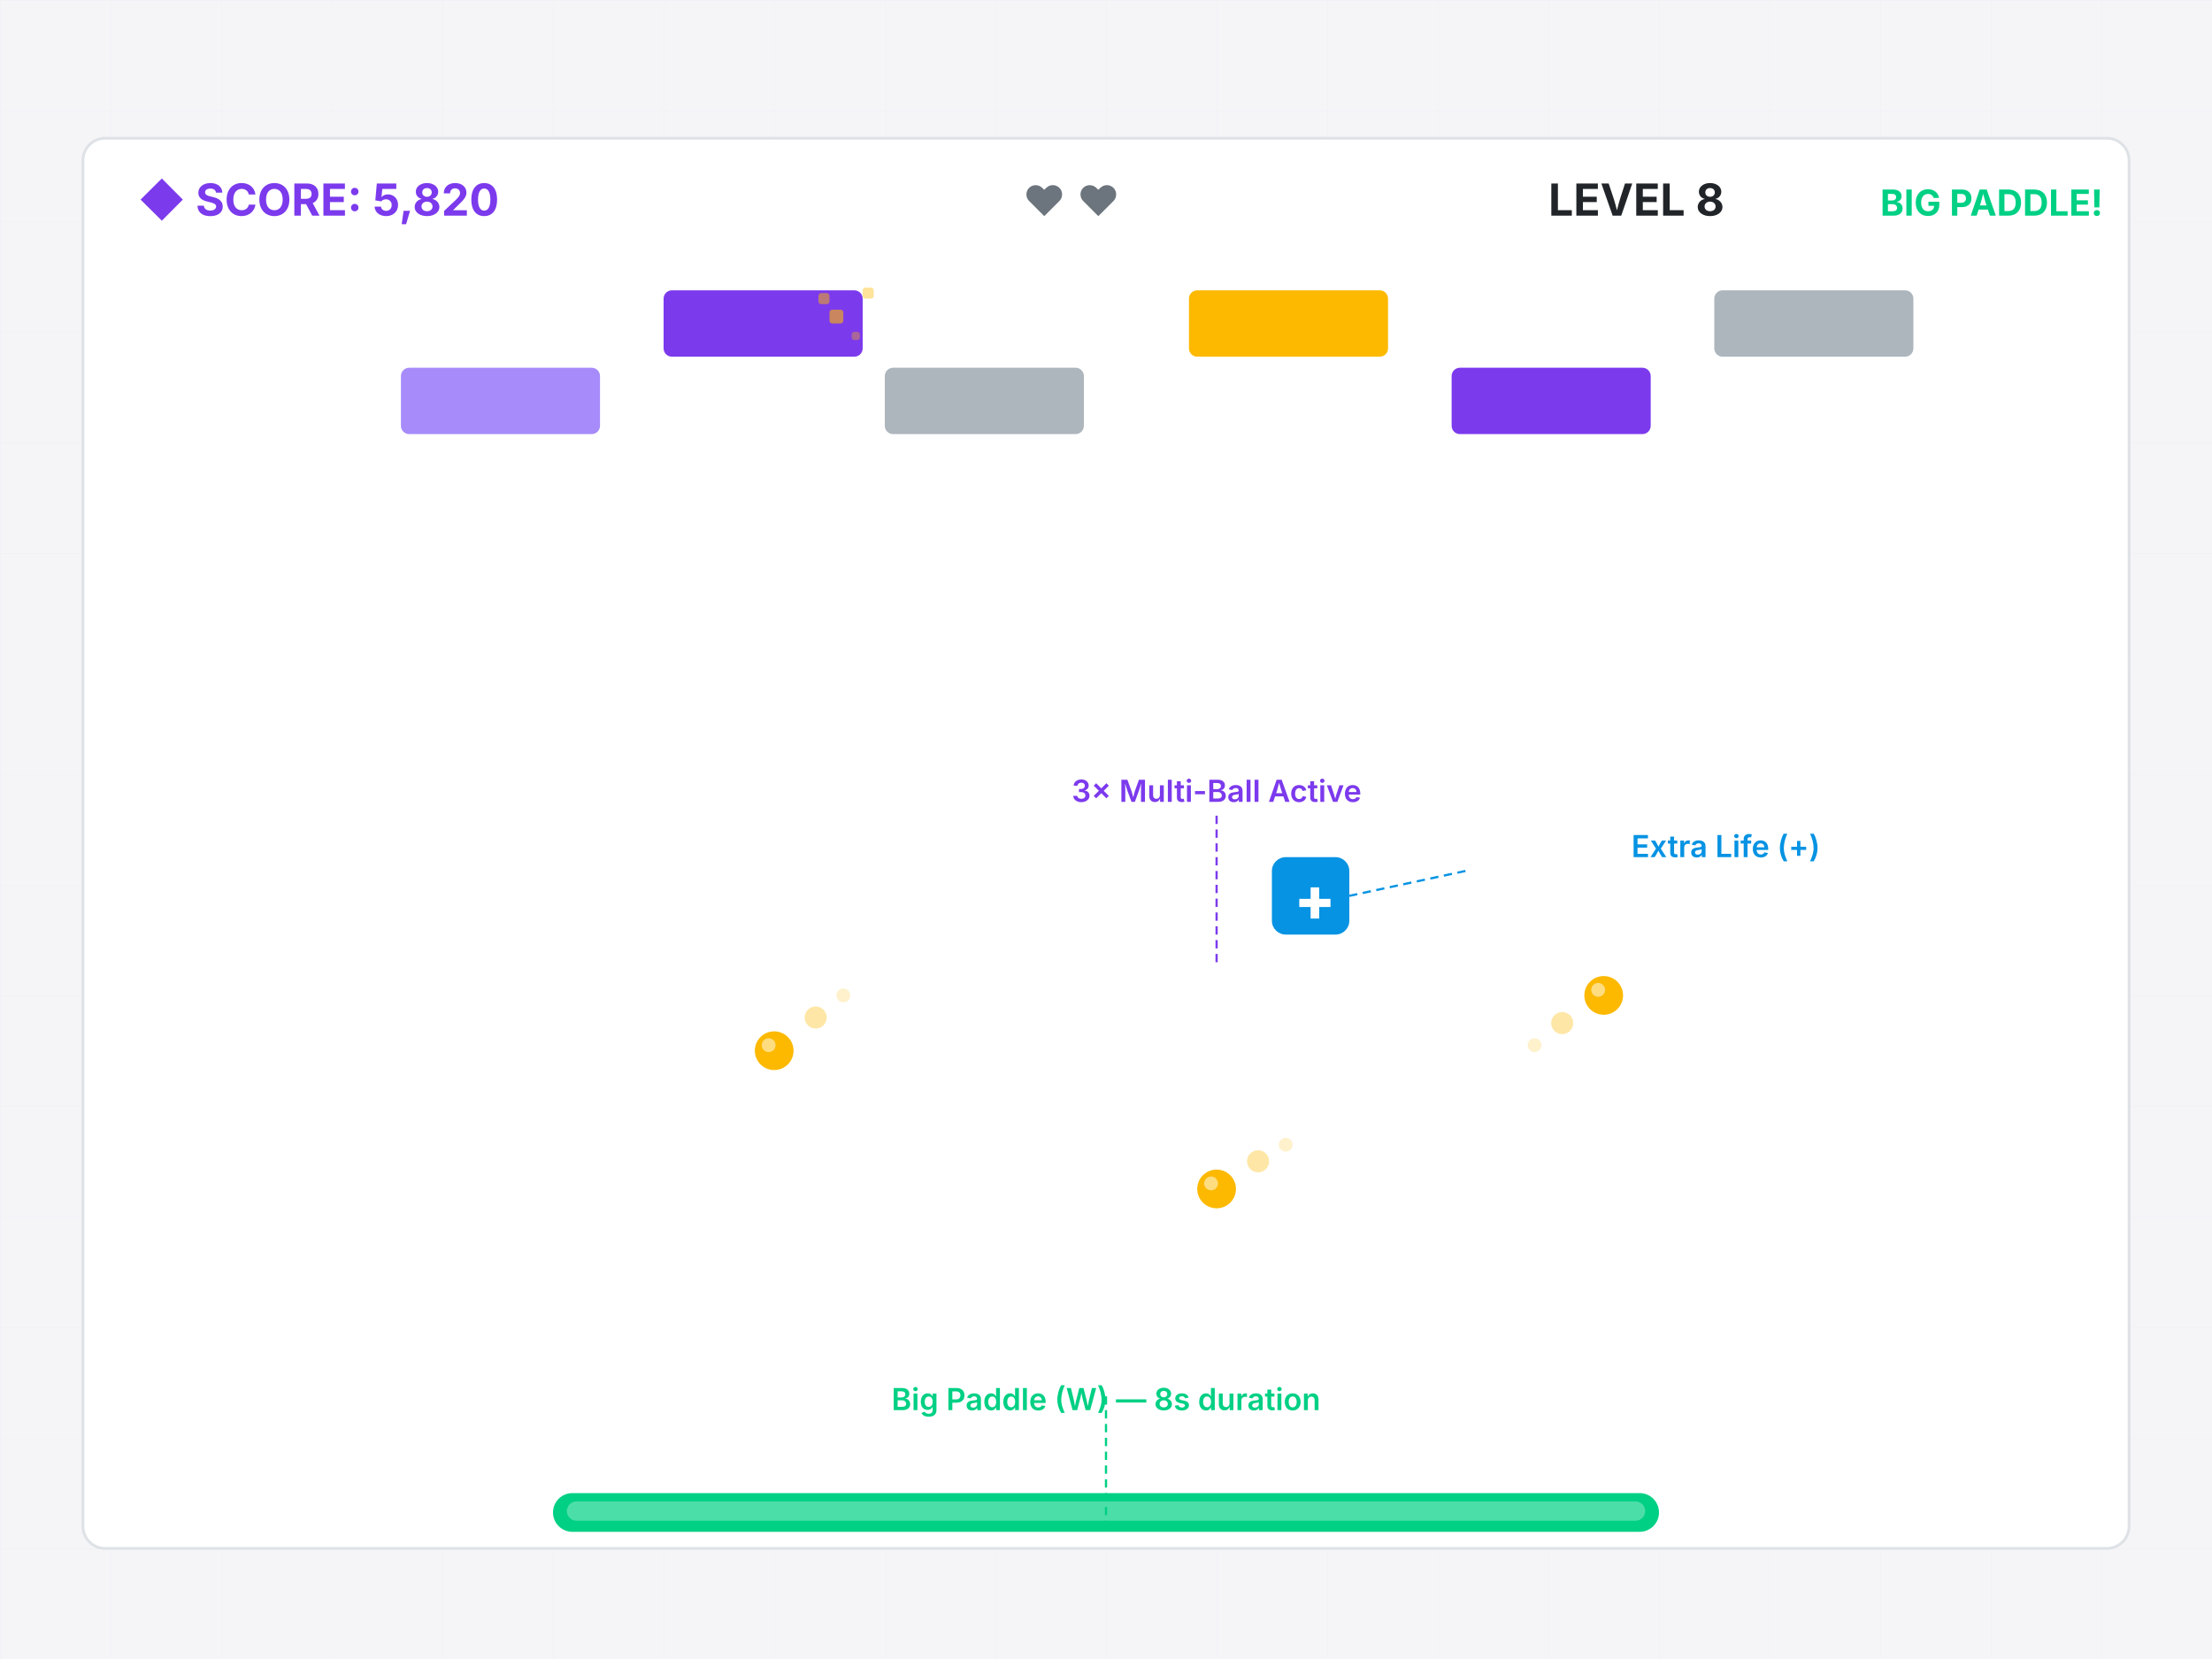
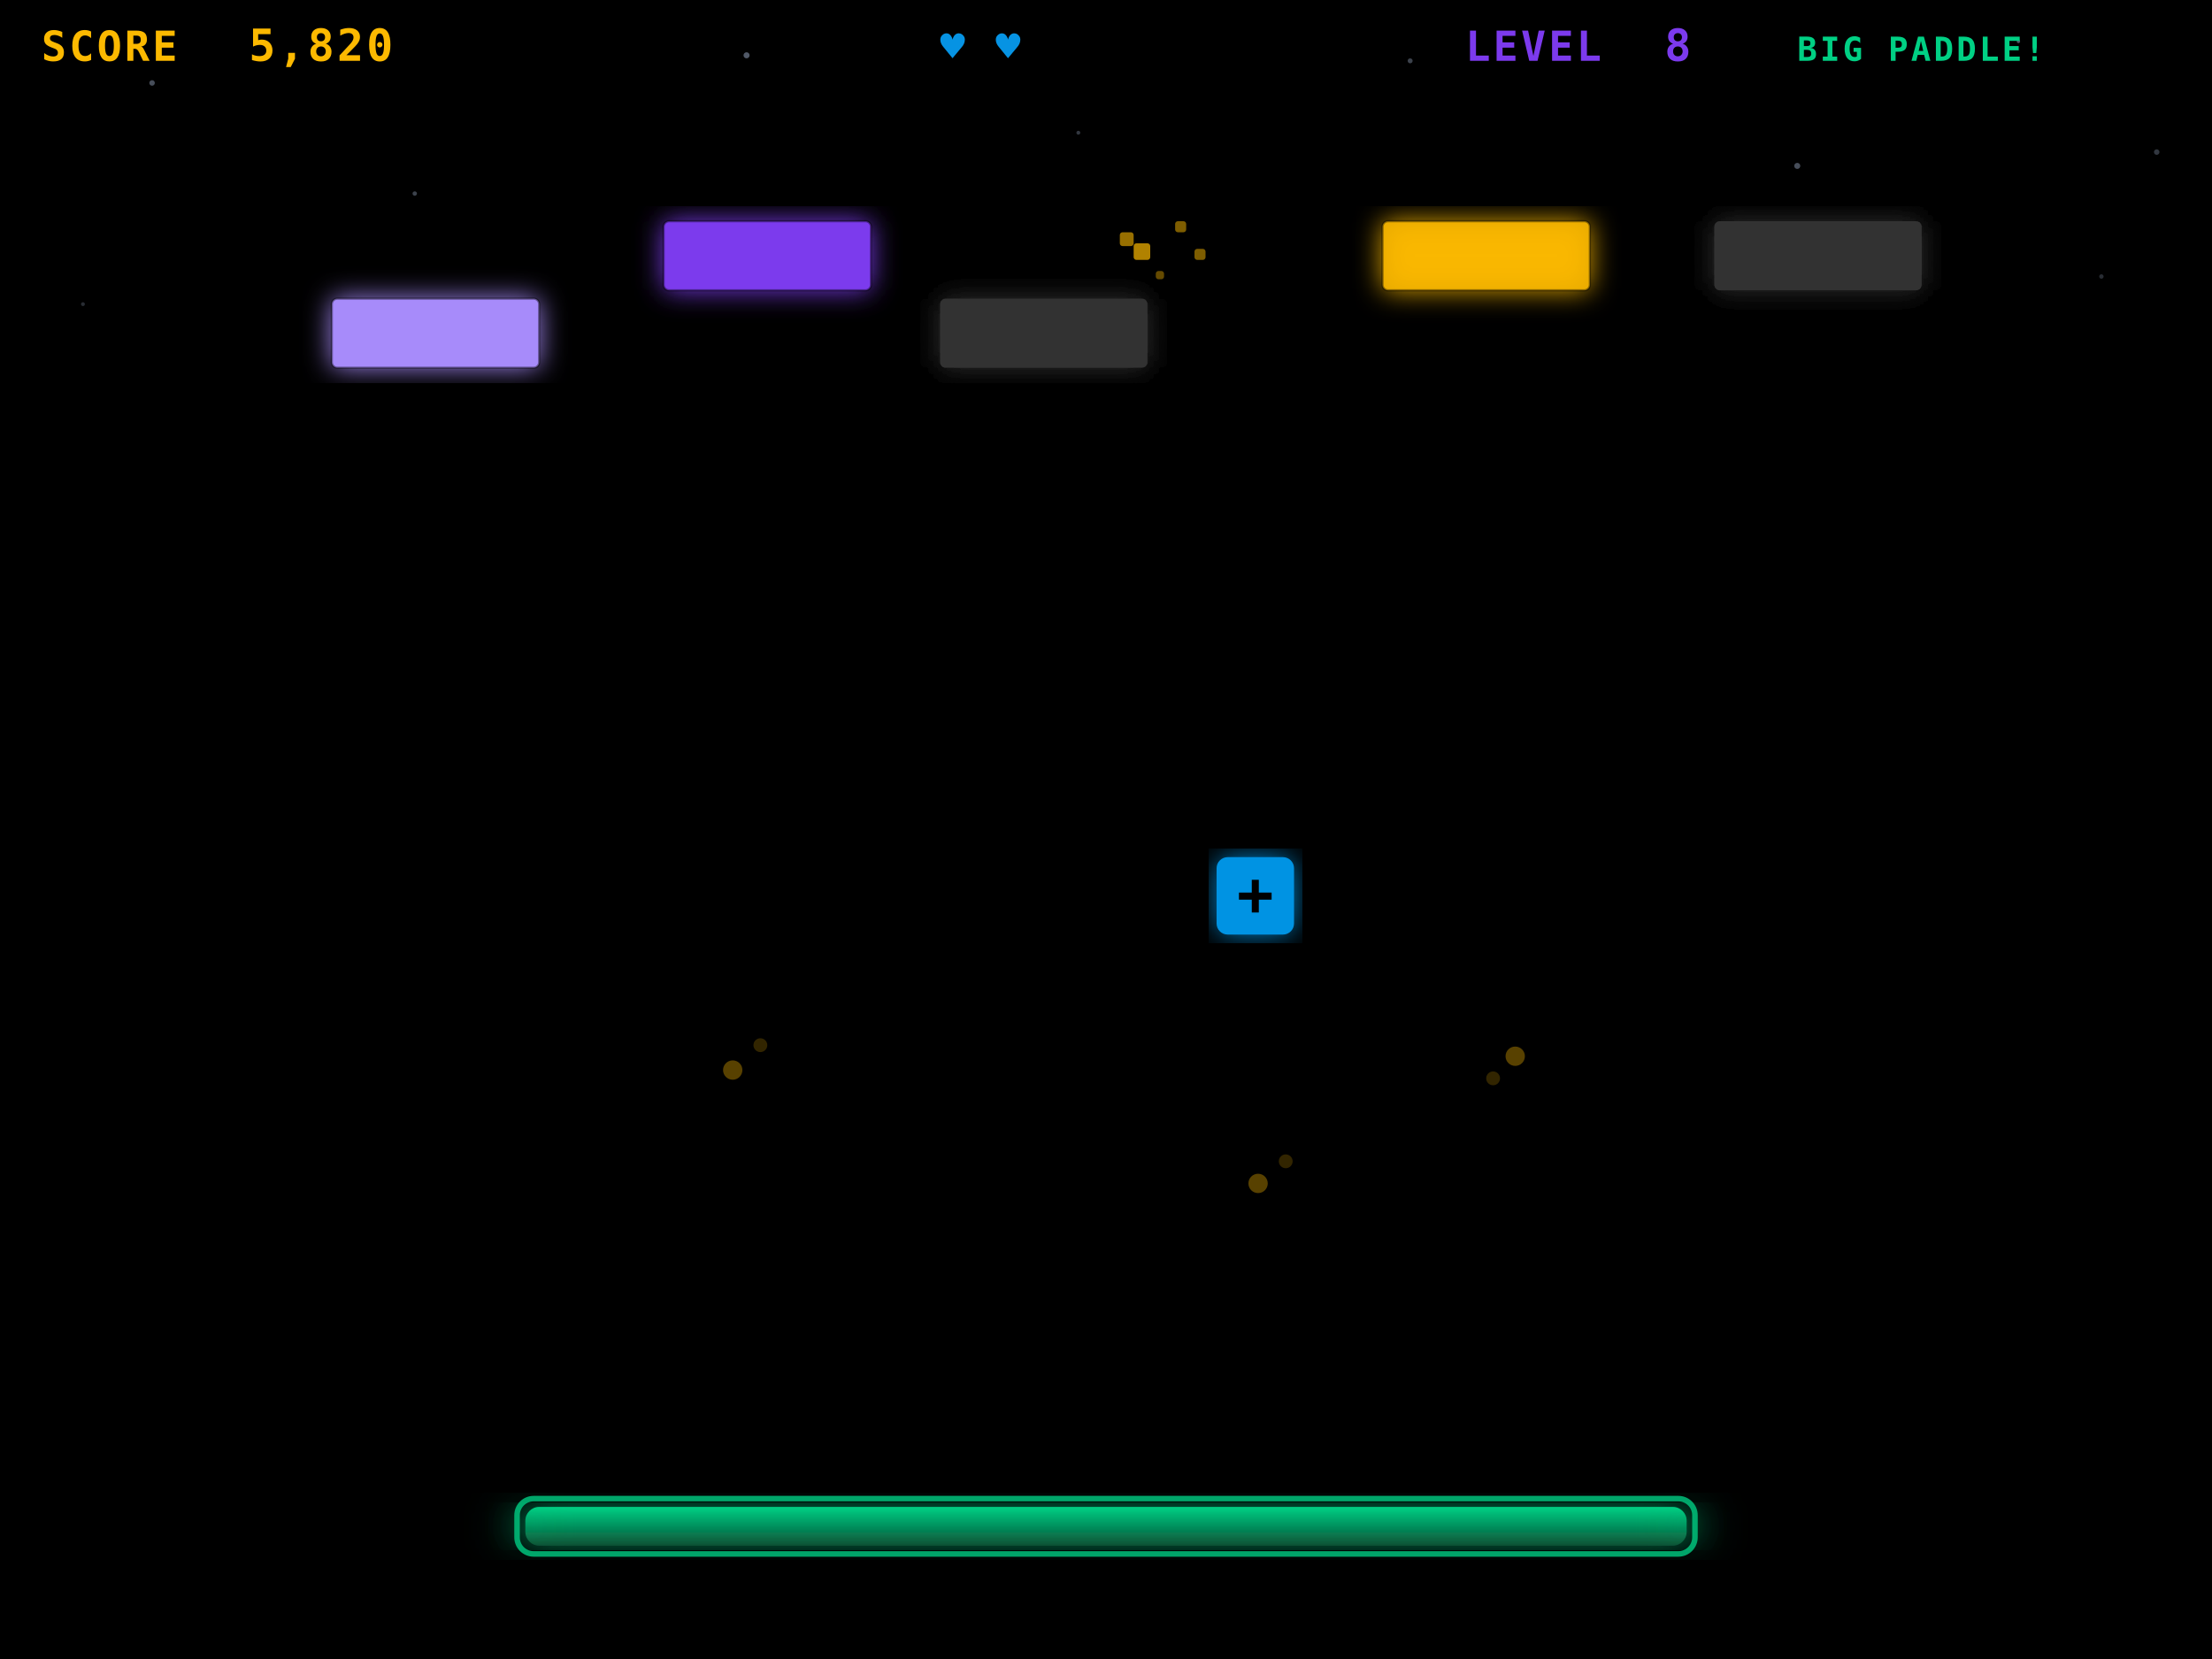
<svg xmlns="http://www.w3.org/2000/svg" viewBox="0 0 800 600" width="800" height="600">
  <defs>
-     <pattern id="grid2" width="40" height="40" patternUnits="userSpaceOnUse">
-       <path d="M 40 0 L 0 0 0 40" fill="none" stroke="#7c3aed" stroke-width="0.5" />
-     </pattern>
+     <filter id="bg">
+       <feGaussianBlur stdDeviation="5" />
+       <feMerge>
+         <feMergeNode />
+         <feMergeNode in="SourceGraphic" />
+       </feMerge>
+     </filter>
+     <filter id="bg2">
+       <feGaussianBlur stdDeviation="6" />
+       <feMerge>
+         <feMergeNode />
+         <feMergeNode in="SourceGraphic" />
+       </feMerge>
+     </filter>
+     <filter id="bg3">
+       <feGaussianBlur stdDeviation="10" />
+       <feMerge>
+         <feMergeNode />
+         <feMergeNode in="SourceGraphic" />
+       </feMerge>
+     </filter>
+     <filter id="pg">
+       <feGaussianBlur stdDeviation="7" />
+       <feMerge>
+         <feMergeNode />
+         <feMergeNode in="SourceGraphic" />
+       </feMerge>
+     </filter>
+     <filter id="pu">
+       <feGaussianBlur stdDeviation="6" />
+       <feMerge>
+         <feMergeNode />
+         <feMergeNode in="SourceGraphic" />
+       </feMerge>
+     </filter>
+     <filter id="gr">
+       <feGaussianBlur stdDeviation="8" />
+       <feMerge>
+         <feMergeNode />
+         <feMergeNode in="SourceGraphic" />
+       </feMerge>
+     </filter>
+     <radialGradient id="bg" cx="0.35" cy="0.35">
+       <stop offset="0%" stop-color="#ffffff" />
+       <stop offset="40%" stop-color="#fcb900" />
+       <stop offset="100%" stop-color="#805000" />
+     </radialGradient>
+     <linearGradient id="pgG" x1="0" y1="0" x2="0" y2="1">
+       <stop offset="0%" stop-color="#00d084" />
+       <stop offset="100%" stop-color="#0a4a30" />
+     </linearGradient>
  </defs>
-   <rect width="800" height="600" fill="#f5f5f7" />
-   <rect x="0" y="0" width="800" height="600" fill="url(#grid2)" opacity="0.03" />
-   <rect x="30" y="50" width="740" height="510" rx="8" fill="#fff" stroke="#dee2e6" stroke-width="1" />
-   <text x="50" y="78" font-family="Inter,system-ui,sans-serif" font-size="16" font-weight="700" fill="#7c3aed">◆ SCORE: 5,820</text>
-   <text x="370" y="78" font-family="Inter,system-ui,sans-serif" font-size="15" fill="#6c757d">♥ ♥</text>
-   <text x="560" y="78" font-family="Inter,system-ui,sans-serif" font-size="16" font-weight="700" fill="#212529">LEVEL 8</text>
-   <text x="680" y="78" font-family="Inter,system-ui,sans-serif" font-size="13" font-weight="700" fill="#00d084">BIG PADDLE!</text>
-   <rect x="240" y="105" width="72" height="24" rx="3" fill="#7c3aed" />
-   <rect x="430" y="105" width="72" height="24" rx="3" fill="#fcb900" />
-   <rect x="145" y="133" width="72" height="24" rx="3" fill="#a78bfa" />
-   <rect x="525" y="133" width="72" height="24" rx="3" fill="#7c3aed" />
-   <rect x="320" y="133" width="72" height="24" rx="3" fill="#adb5bd" />
-   <rect x="620" y="105" width="72" height="24" rx="3" fill="#adb5bd" />
-   <rect x="300" y="112" width="5" height="5" rx="1" fill="#fcb900" opacity="0.6" />
-   <rect x="312" y="104" width="4" height="4" rx="1" fill="#fcb900" opacity="0.4" />
-   <rect x="308" y="120" width="3" height="3" rx="1" fill="#fcb900" opacity="0.35" />
-   <rect x="296" y="106" width="4" height="4" rx="1" fill="#fcb900" opacity="0.5" />
-   <circle cx="280" cy="380" r="7" fill="#fcb900" />
-   <circle cx="278" cy="378" r="2.5" fill="#fff" opacity="0.5" />
-   <circle cx="295" cy="368" r="4" fill="#fcb900" opacity="0.35" />
-   <circle cx="305" cy="360" r="2.5" fill="#fcb900" opacity="0.2" />
-   <circle cx="440" cy="430" r="7" fill="#fcb900" />
-   <circle cx="438" cy="428" r="2.5" fill="#fff" opacity="0.5" />
-   <circle cx="455" cy="420" r="4" fill="#fcb900" opacity="0.35" />
-   <circle cx="465" cy="414" r="2.5" fill="#fcb900" opacity="0.2" />
-   <circle cx="580" cy="360" r="7" fill="#fcb900" />
-   <circle cx="578" cy="358" r="2.5" fill="#fff" opacity="0.5" />
-   <circle cx="565" cy="370" r="4" fill="#fcb900" opacity="0.35" />
-   <circle cx="555" cy="378" r="2.5" fill="#fcb900" opacity="0.2" />
-   <rect x="460" y="310" width="28" height="28" rx="5" fill="#0693e3" />
-   <text x="468" y="333" font-family="Inter,system-ui,sans-serif" font-size="22" font-weight="800" fill="#fff">+</text>
-   <rect x="200" y="540" width="400" height="14" rx="7" fill="#00d084" />
-   <rect x="205" y="543" width="390" height="7" rx="3.5" fill="#fff" opacity="0.3" />
-   <text x="440" y="290" font-family="Inter,system-ui,sans-serif" font-size="11" font-weight="600" fill="#7c3aed" text-anchor="middle">3× Multi-Ball Active</text>
-   <line x1="440" y1="295" x2="440" y2="350" stroke="#7c3aed" stroke-width="0.8" stroke-dasharray="3,2" />
-   <text x="400" y="510" font-family="Inter,system-ui,sans-serif" font-size="11" font-weight="600" fill="#00d084" text-anchor="middle">Big Paddle (W) — 8s duration</text>
-   <line x1="400" y1="505" x2="400" y2="555" stroke="#00d084" stroke-width="0.8" stroke-dasharray="3,2" />
-   <text x="590" y="310" font-family="Inter,system-ui,sans-serif" font-size="11" font-weight="600" fill="#0693e3">Extra Life (+)</text>
-   <line x1="530" y1="315" x2="488" y2="324" stroke="#0693e3" stroke-width="0.8" stroke-dasharray="3,2" />
+   <rect width="800" height="600" fill="#000000" />
+   <g fill="#c8dcff">
+     <circle cx="55" cy="30" r="1" opacity="0.35" />
+     <circle cx="150" cy="70" r="0.8" opacity="0.3" />
+     <circle cx="270" cy="20" r="1.1" opacity="0.4" />
+     <circle cx="390" cy="48" r="0.7" opacity="0.25" />
+     <circle cx="510" cy="22" r="0.9" opacity="0.3" />
+     <circle cx="650" cy="60" r="1.1" opacity="0.35" />
+     <circle cx="730" cy="15" r="0.6" opacity="0.4" />
+     <circle cx="780" cy="55" r="1" opacity="0.25" />
+     <circle cx="30" cy="110" r="0.7" opacity="0.2" />
+     <circle cx="760" cy="100" r="0.8" opacity="0.2" />
+   </g>
+   <g filter="url(#bg)">
+     <rect x="240" y="80" width="75" height="25" rx="2" fill="#7c3aed" />
+     <rect x="500" y="80" width="75" height="25" rx="2" fill="#fcb900" opacity="0.9" />
+     <rect x="120" y="108" width="75" height="25" rx="2" fill="#a78bfa" />
+   </g>
+   <g stroke="rgba(0,0,0,0.4)" stroke-width="0.8">
+     <rect x="240" y="80" width="75" height="25" rx="2" fill="none" />
+     <rect x="500" y="80" width="75" height="25" rx="2" fill="none" />
+     <rect x="120" y="108" width="75" height="25" rx="2" fill="none" />
+   </g>
+   <g filter="url(#bg)">
+     <rect x="340" y="108" width="75" height="25" rx="2" fill="#333333" />
+     <rect x="620" y="80" width="75" height="25" rx="2" fill="#333333" />
+   </g>
+   <g fill="#fcb900">
+     <rect x="410" y="88" width="6" height="6" rx="1" opacity="0.7" />
+     <rect x="425" y="80" width="4" height="4" rx="1" opacity="0.5" />
+     <rect x="418" y="98" width="3" height="3" rx="1" opacity="0.4" />
+     <rect x="405" y="84" width="5" height="5" rx="1" opacity="0.6" />
+     <rect x="432" y="90" width="4" height="4" rx="1" opacity="0.5" />
+   </g>
+   <g filter="url(#bg3)">
+     <circle cx="250" cy="400" r="7" fill="url(#bg)" />
+     <circle cx="440" cy="440" r="7" fill="url(#bg)" />
+     <circle cx="560" cy="370" r="7" fill="url(#bg)" />
+   </g>
+   <circle cx="265" cy="387" r="3.5" fill="#fcb900" opacity="0.35" />
+   <circle cx="275" cy="378" r="2.5" fill="#fcb900" opacity="0.2" />
+   <circle cx="455" cy="428" r="3.5" fill="#fcb900" opacity="0.35" />
+   <circle cx="465" cy="420" r="2.5" fill="#fcb900" opacity="0.2" />
+   <circle cx="548" cy="382" r="3.5" fill="#fcb900" opacity="0.35" />
+   <circle cx="540" cy="390" r="2.5" fill="#fcb900" opacity="0.2" />
+   <g filter="url(#pu)">
+     <rect x="440" y="310" width="28" height="28" rx="4" fill="#0693e3" />
+   </g>
+   <text x="454" y="331" font-family="Orbitron,monospace" font-size="22" font-weight="700" fill="#000" text-anchor="middle">+</text>
+   <rect x="190" y="545" width="420" height="14" rx="5" fill="url(#pgG)" filter="url(#pg)" />
+   <rect x="187" y="542" width="426" height="20" rx="6" fill="none" stroke="#00d084" stroke-width="2" filter="url(#gr)" opacity="0.8" />
+   <g font-family="Orbitron,monospace" font-weight="700" letter-spacing="1">
+     <text x="15" y="22" font-size="15" fill="#fcb900">SCORE</text>
+     <text x="90" y="22" font-size="16" font-weight="900" fill="#fcb900">5,820</text>
+     <text x="340" y="22" font-size="15" fill="#0693e3">♥ ♥</text>
+     <text x="530" y="22" font-size="15" fill="#7c3aed">LEVEL</text>
+     <text x="602" y="22" font-size="16" font-weight="900" fill="#7c3aed">8</text>
+     <text x="650" y="22" font-size="12" font-weight="700" fill="#00d084">BIG PADDLE!</text>
+   </g>
</svg>
